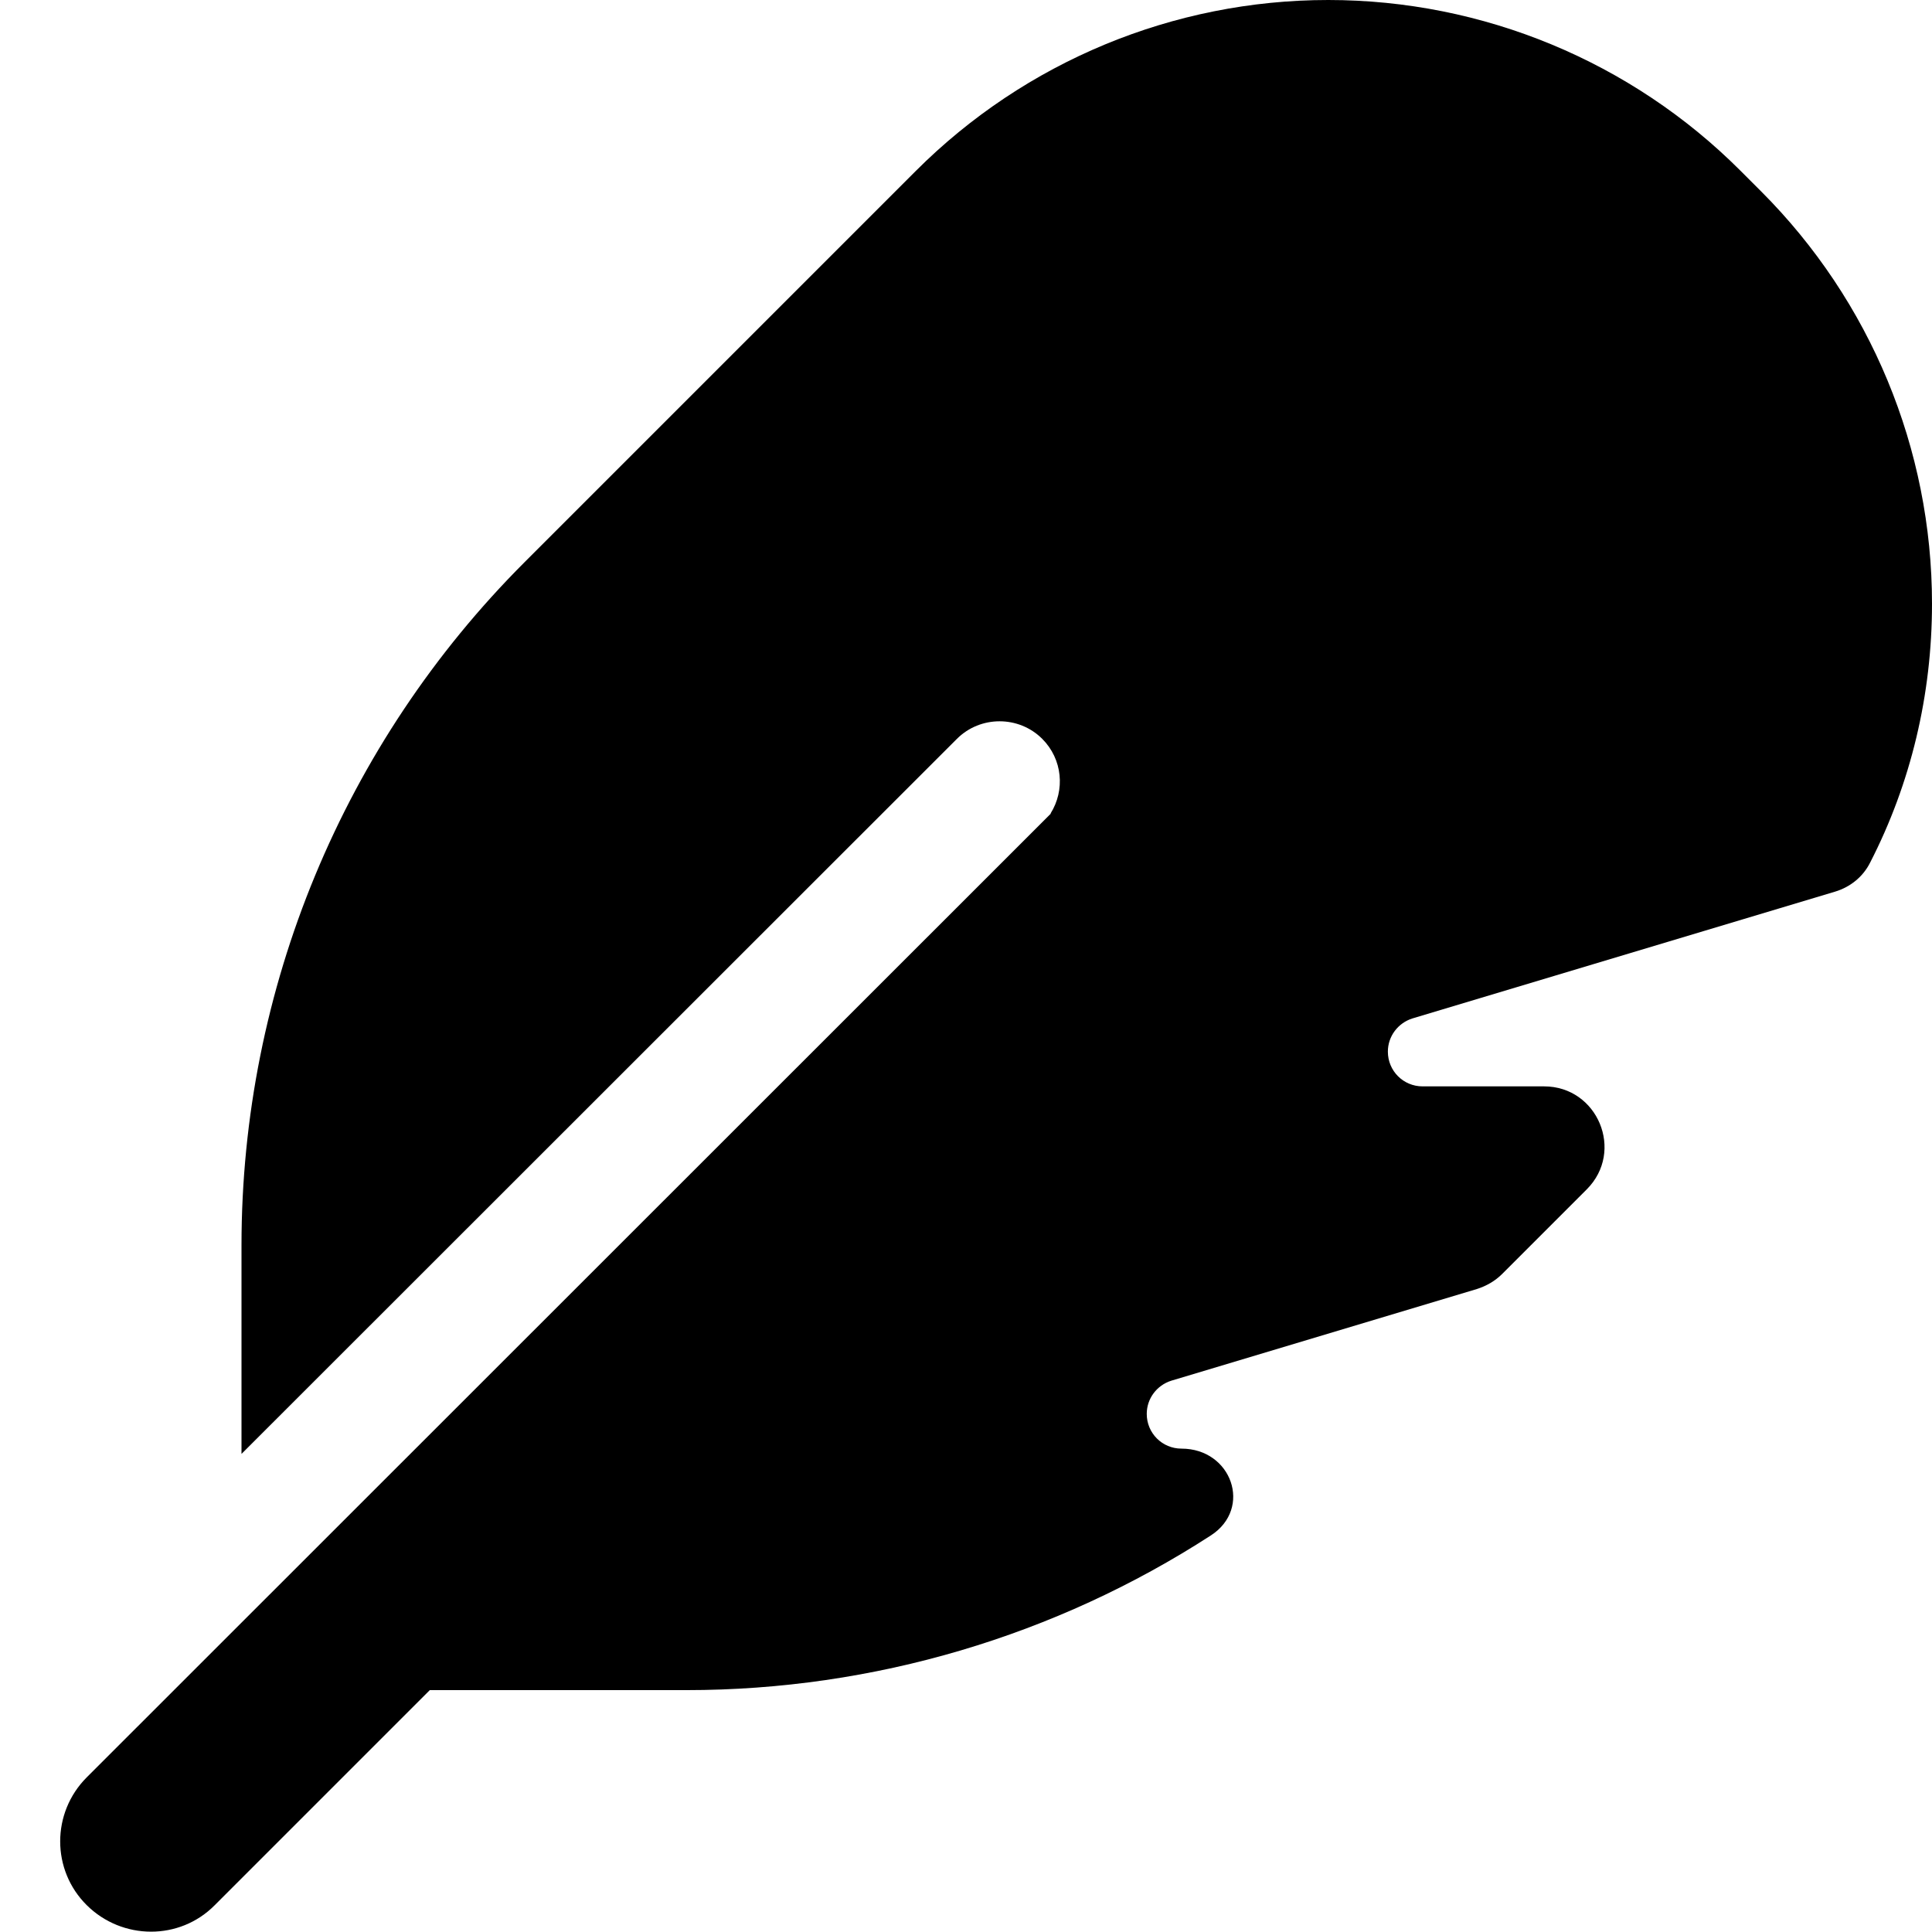
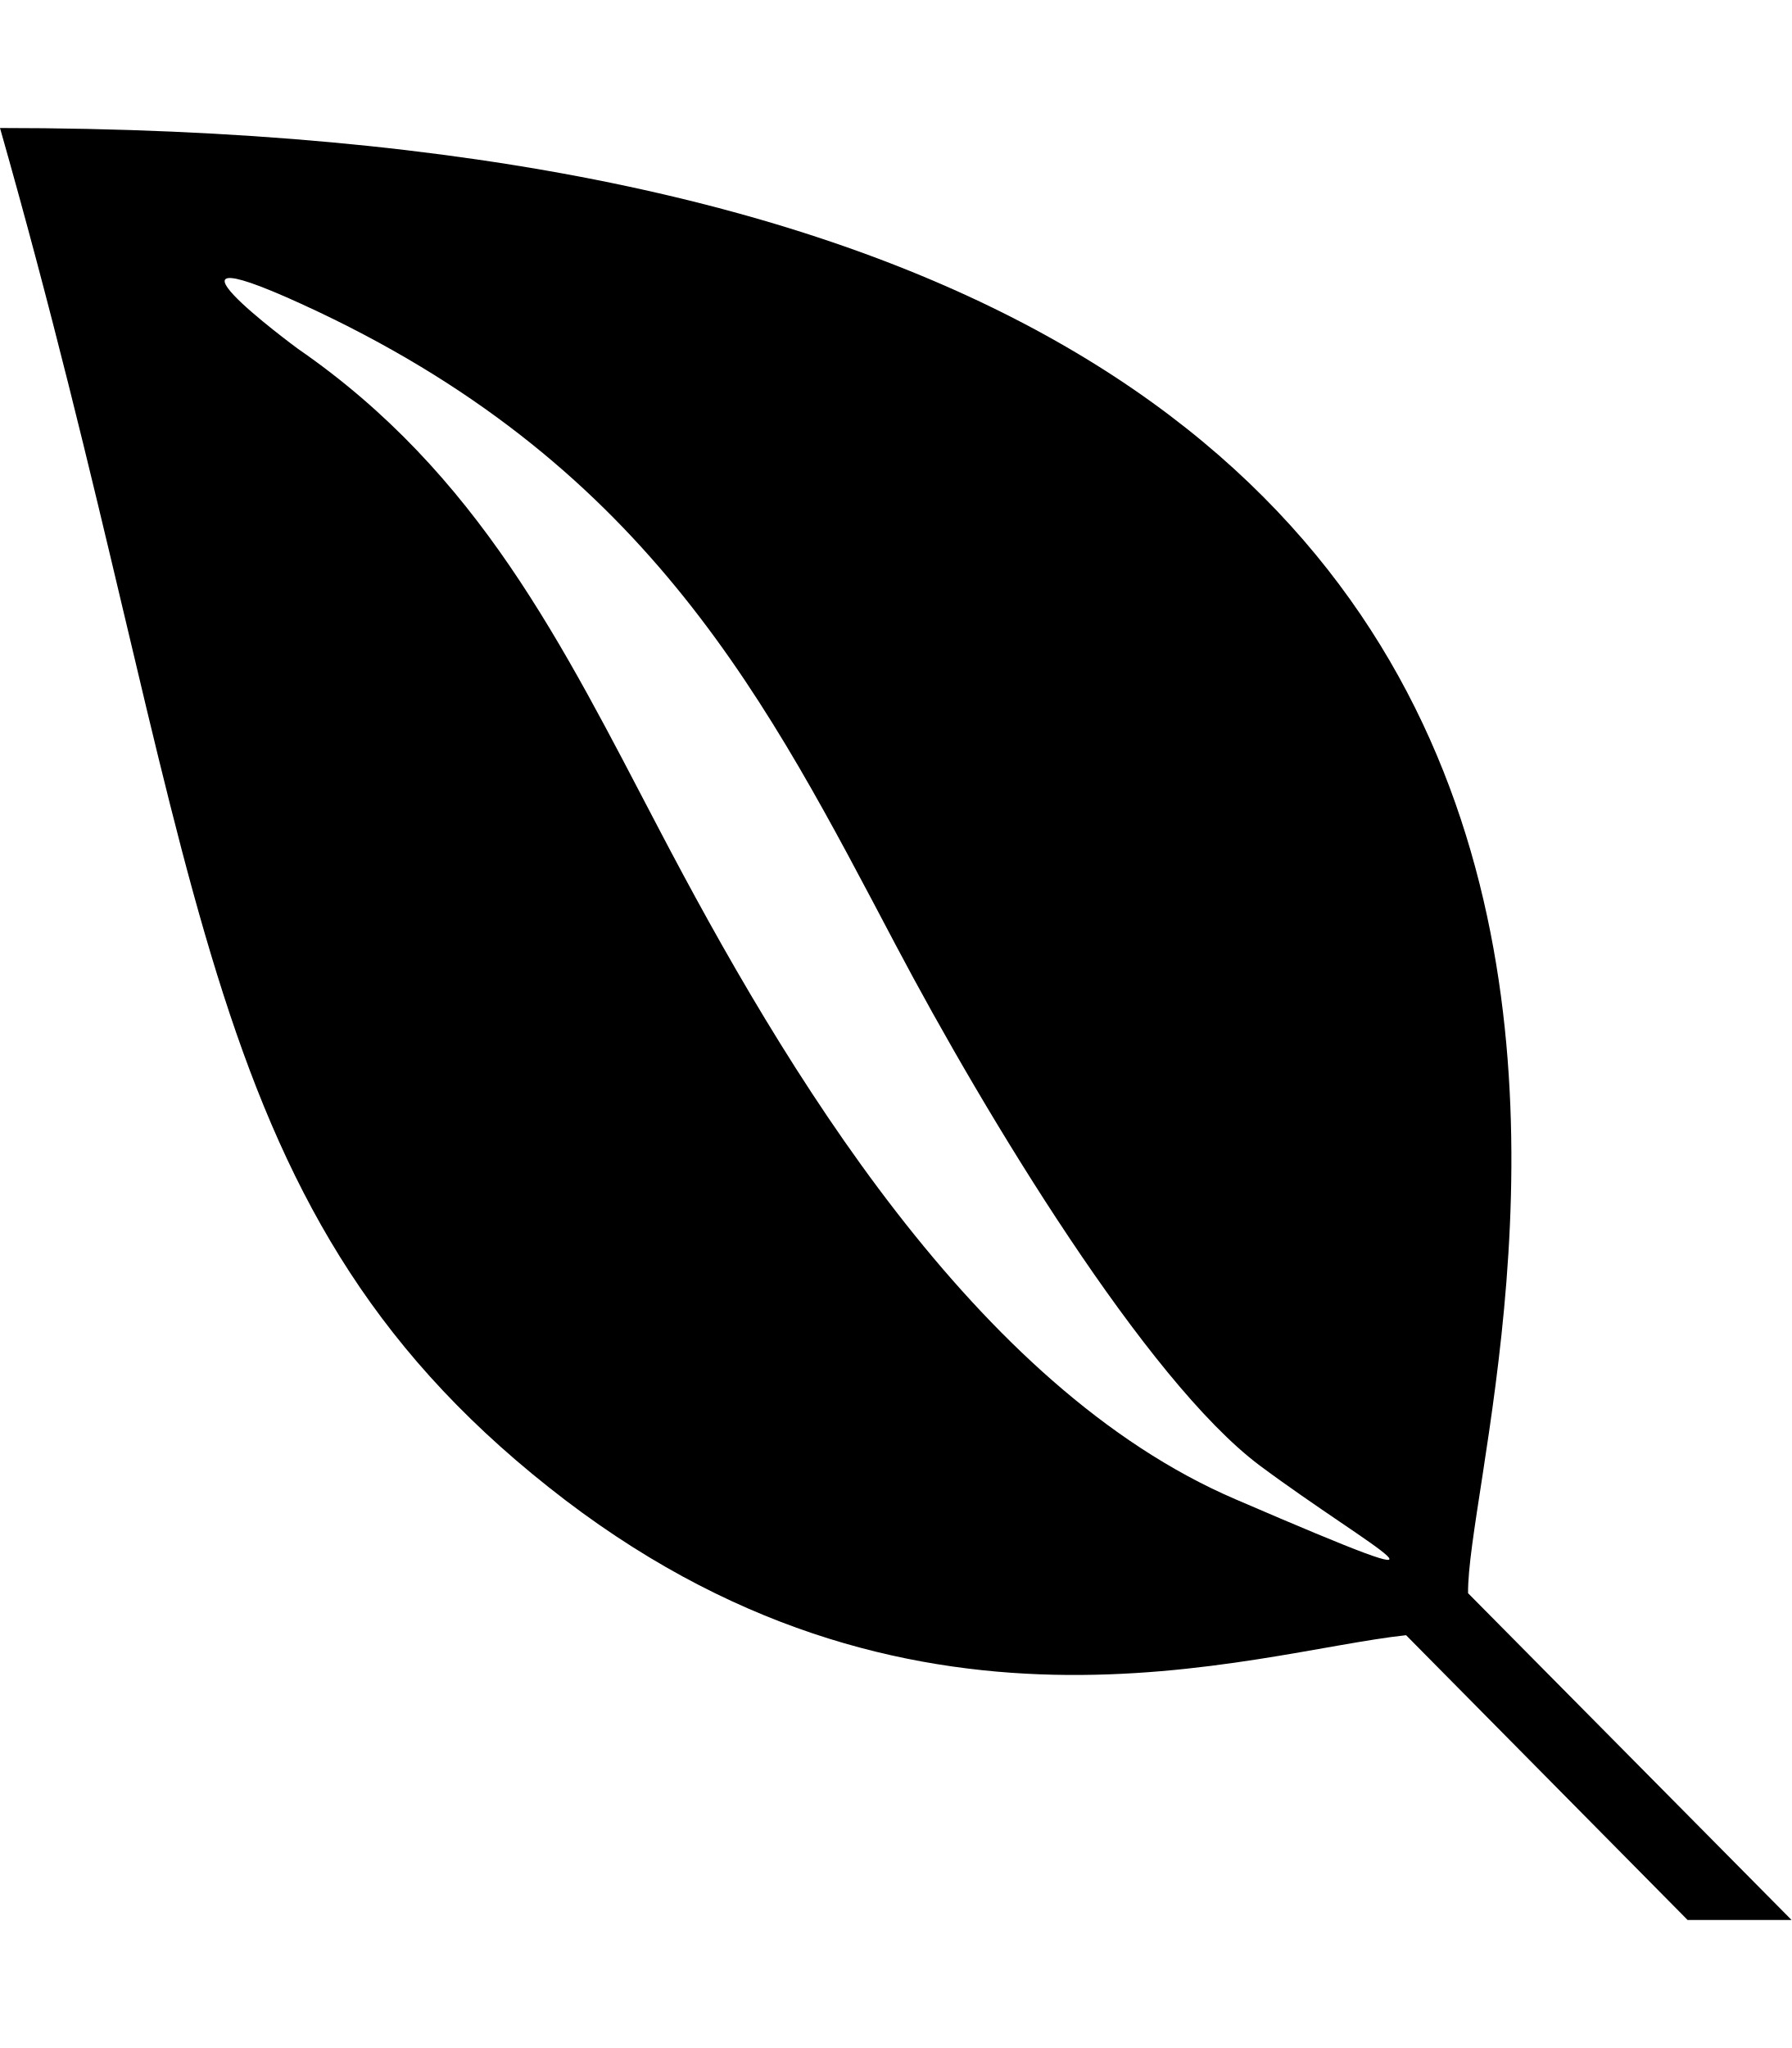
- <svg xmlns="http://www.w3.org/2000/svg" viewBox="0 0 512 512">
-   <path d="M278.5 215.6L23 471c-9.4 9.4-9.4 24.6 0 33.9s24.6 9.4 33.9 0l57-57h68c49.7 0 97.9-14.4 139-41c11.1-7.2 5.5-23-7.8-23c-5.1 0-9.2-4.1-9.2-9.2c0-4.1 2.7-7.6 6.5-8.8l81-24.3c2.5-.8 4.8-2.1 6.7-4l22.4-22.4c10.1-10.1 2.9-27.3-11.3-27.3l-32.2 0c-5.1 0-9.2-4.1-9.2-9.2c0-4.1 2.7-7.6 6.5-8.8l112-33.6c4-1.2 7.4-3.9 9.3-7.7C506.4 207.6 512 184.1 512 160c0-41-16.3-80.3-45.3-109.3l-5.5-5.5C432.3 16.3 393 0 352 0s-80.3 16.3-109.3 45.3L139 149C91 197 64 262.1 64 330v55.3L253.6 195.8c6.2-6.2 16.4-6.2 22.6 0c5.4 5.4 6.1 13.6 2.2 19.8z" />
+ <svg xmlns="http://www.w3.org/2000/svg" viewBox="0 0 448 512">
+   <path d="M0 32c477.6 0 366.6 317.3 367.1 366.3L448 480h-26l-70.4-71.2c-39 4.2-124.4 34.5-214.4-37C47 300.3 52 214.7 0 32zm79.7 46c-49.7-23.5-5.2 9.2-5.2 9.2 45.2 31.2 66 73.7 90.2 119.9 31.5 60.2 79 139.7 144.2 167.7 65 28 34.2 12.5 6-8.5-28.2-21.2-68.2-87-91-130.2-31.7-60-61-118.6-144.2-158.1z" />
</svg>
